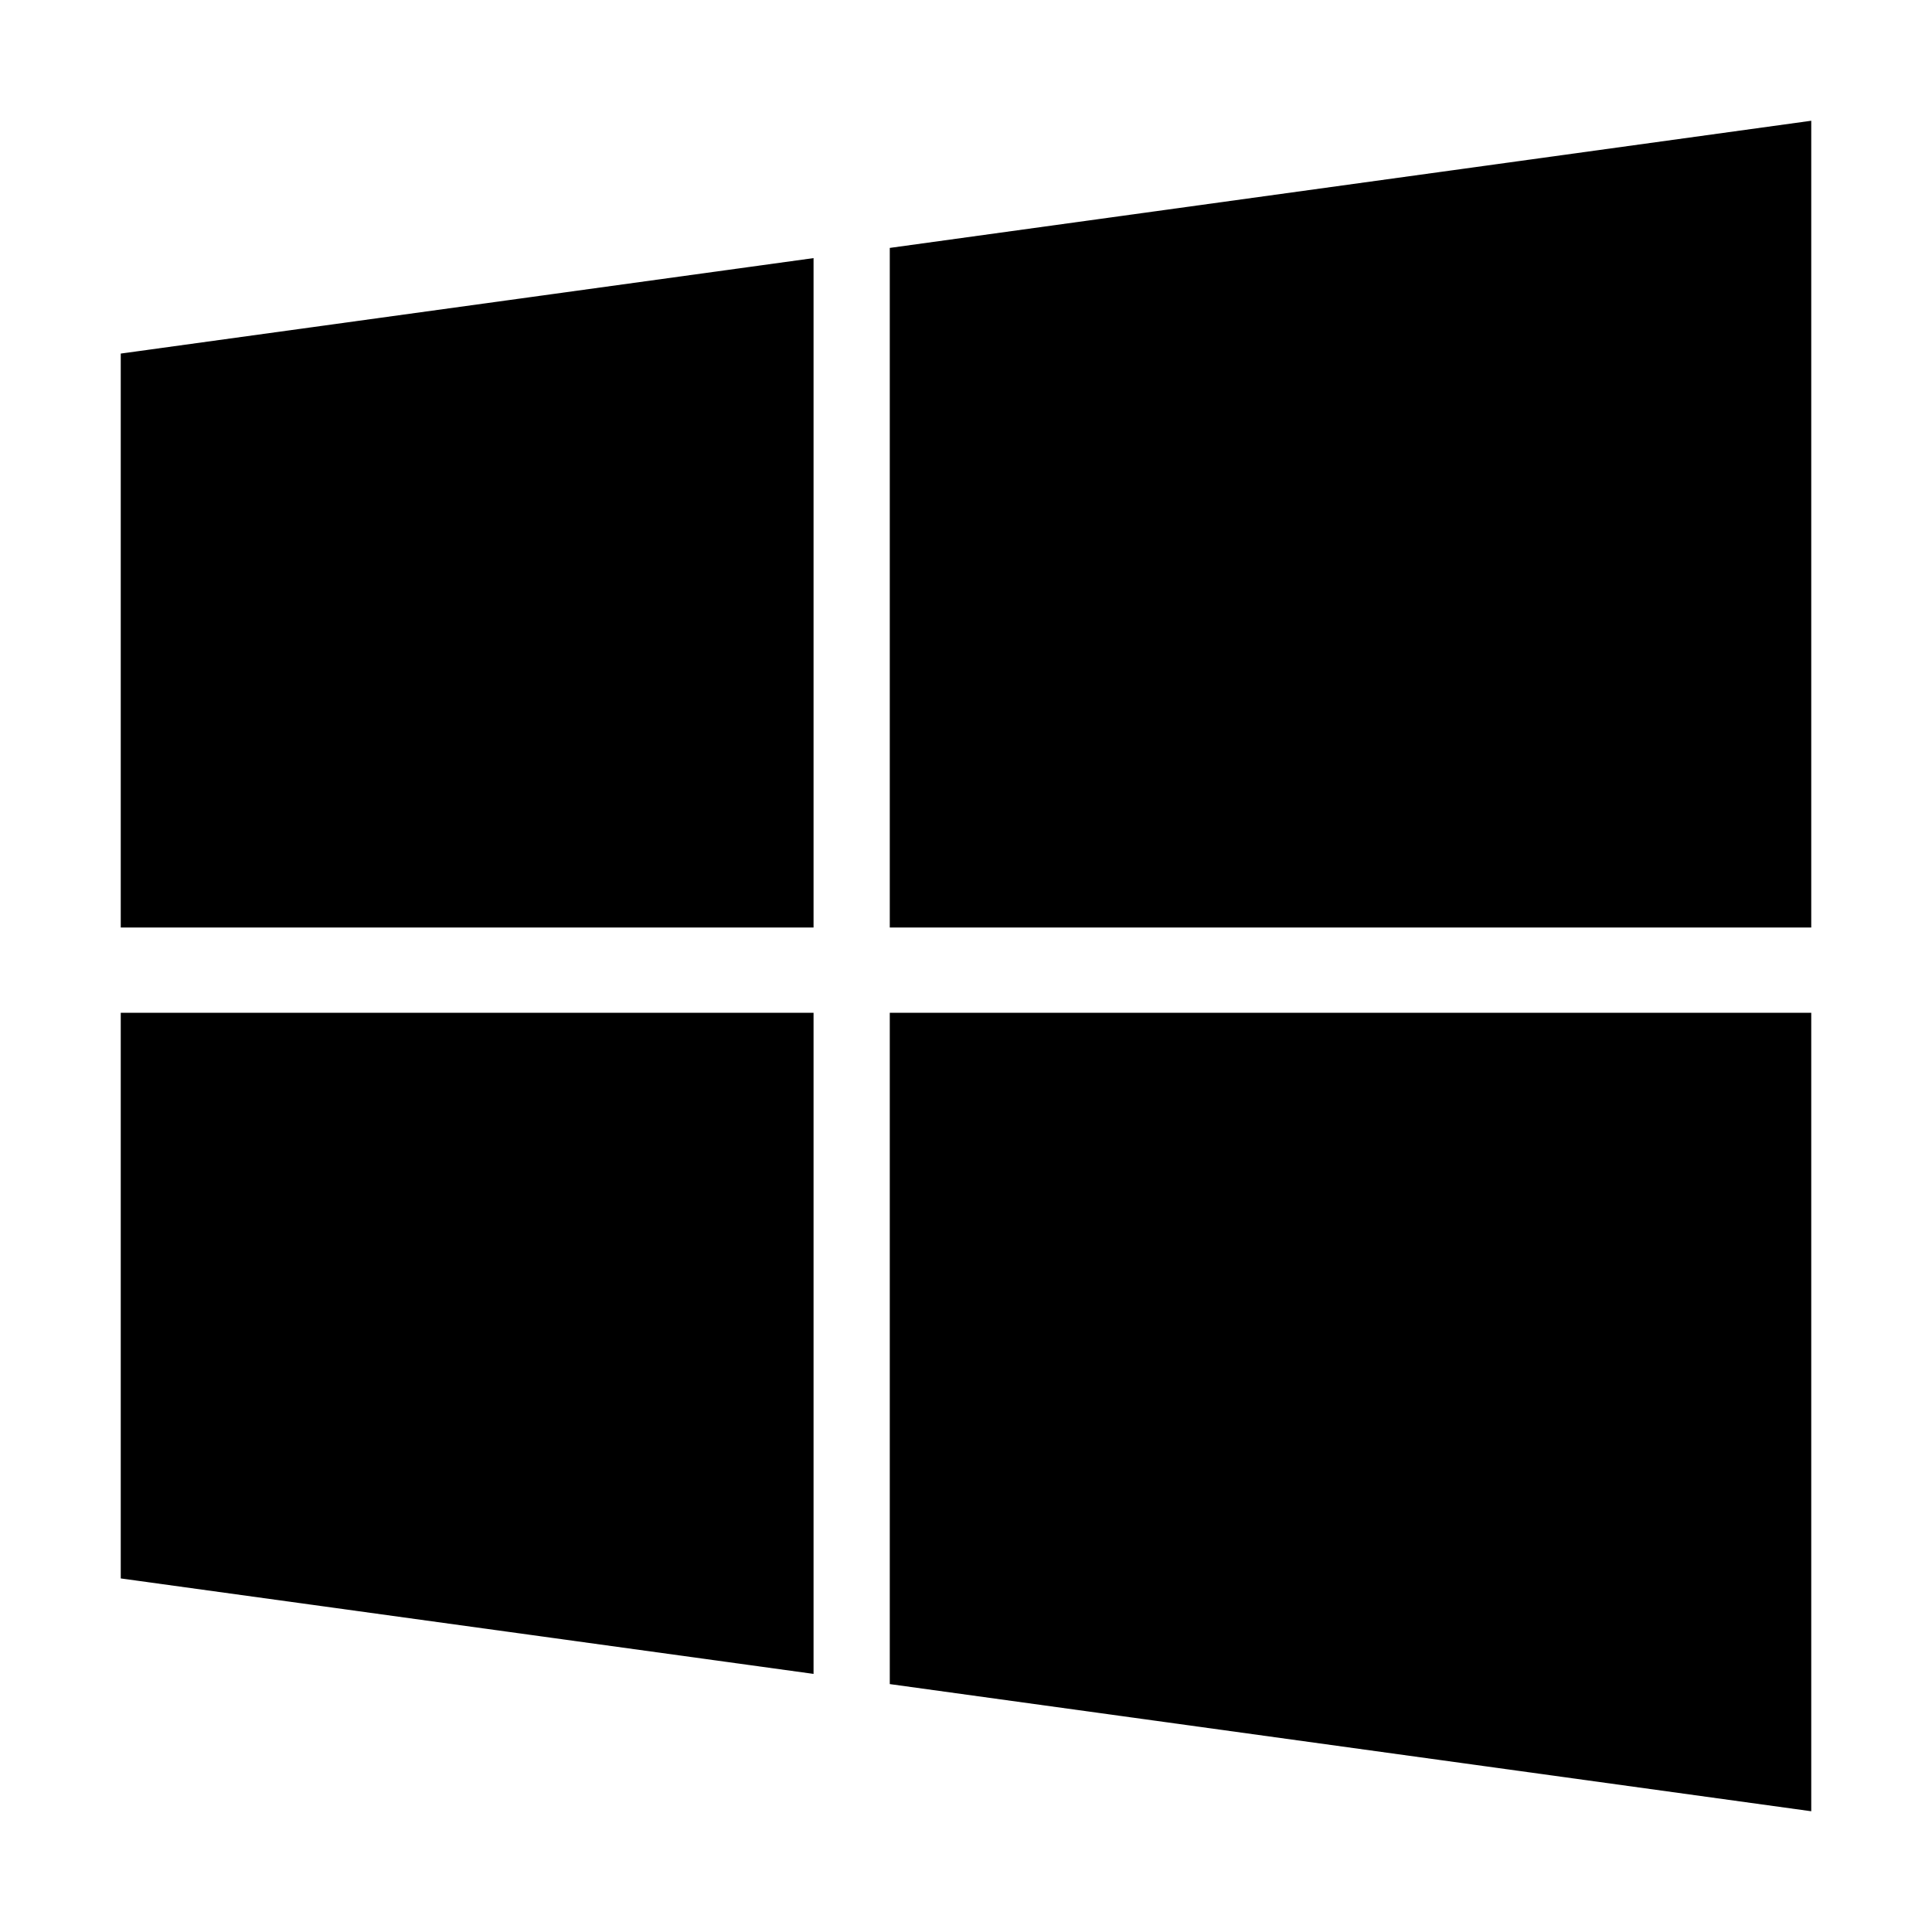
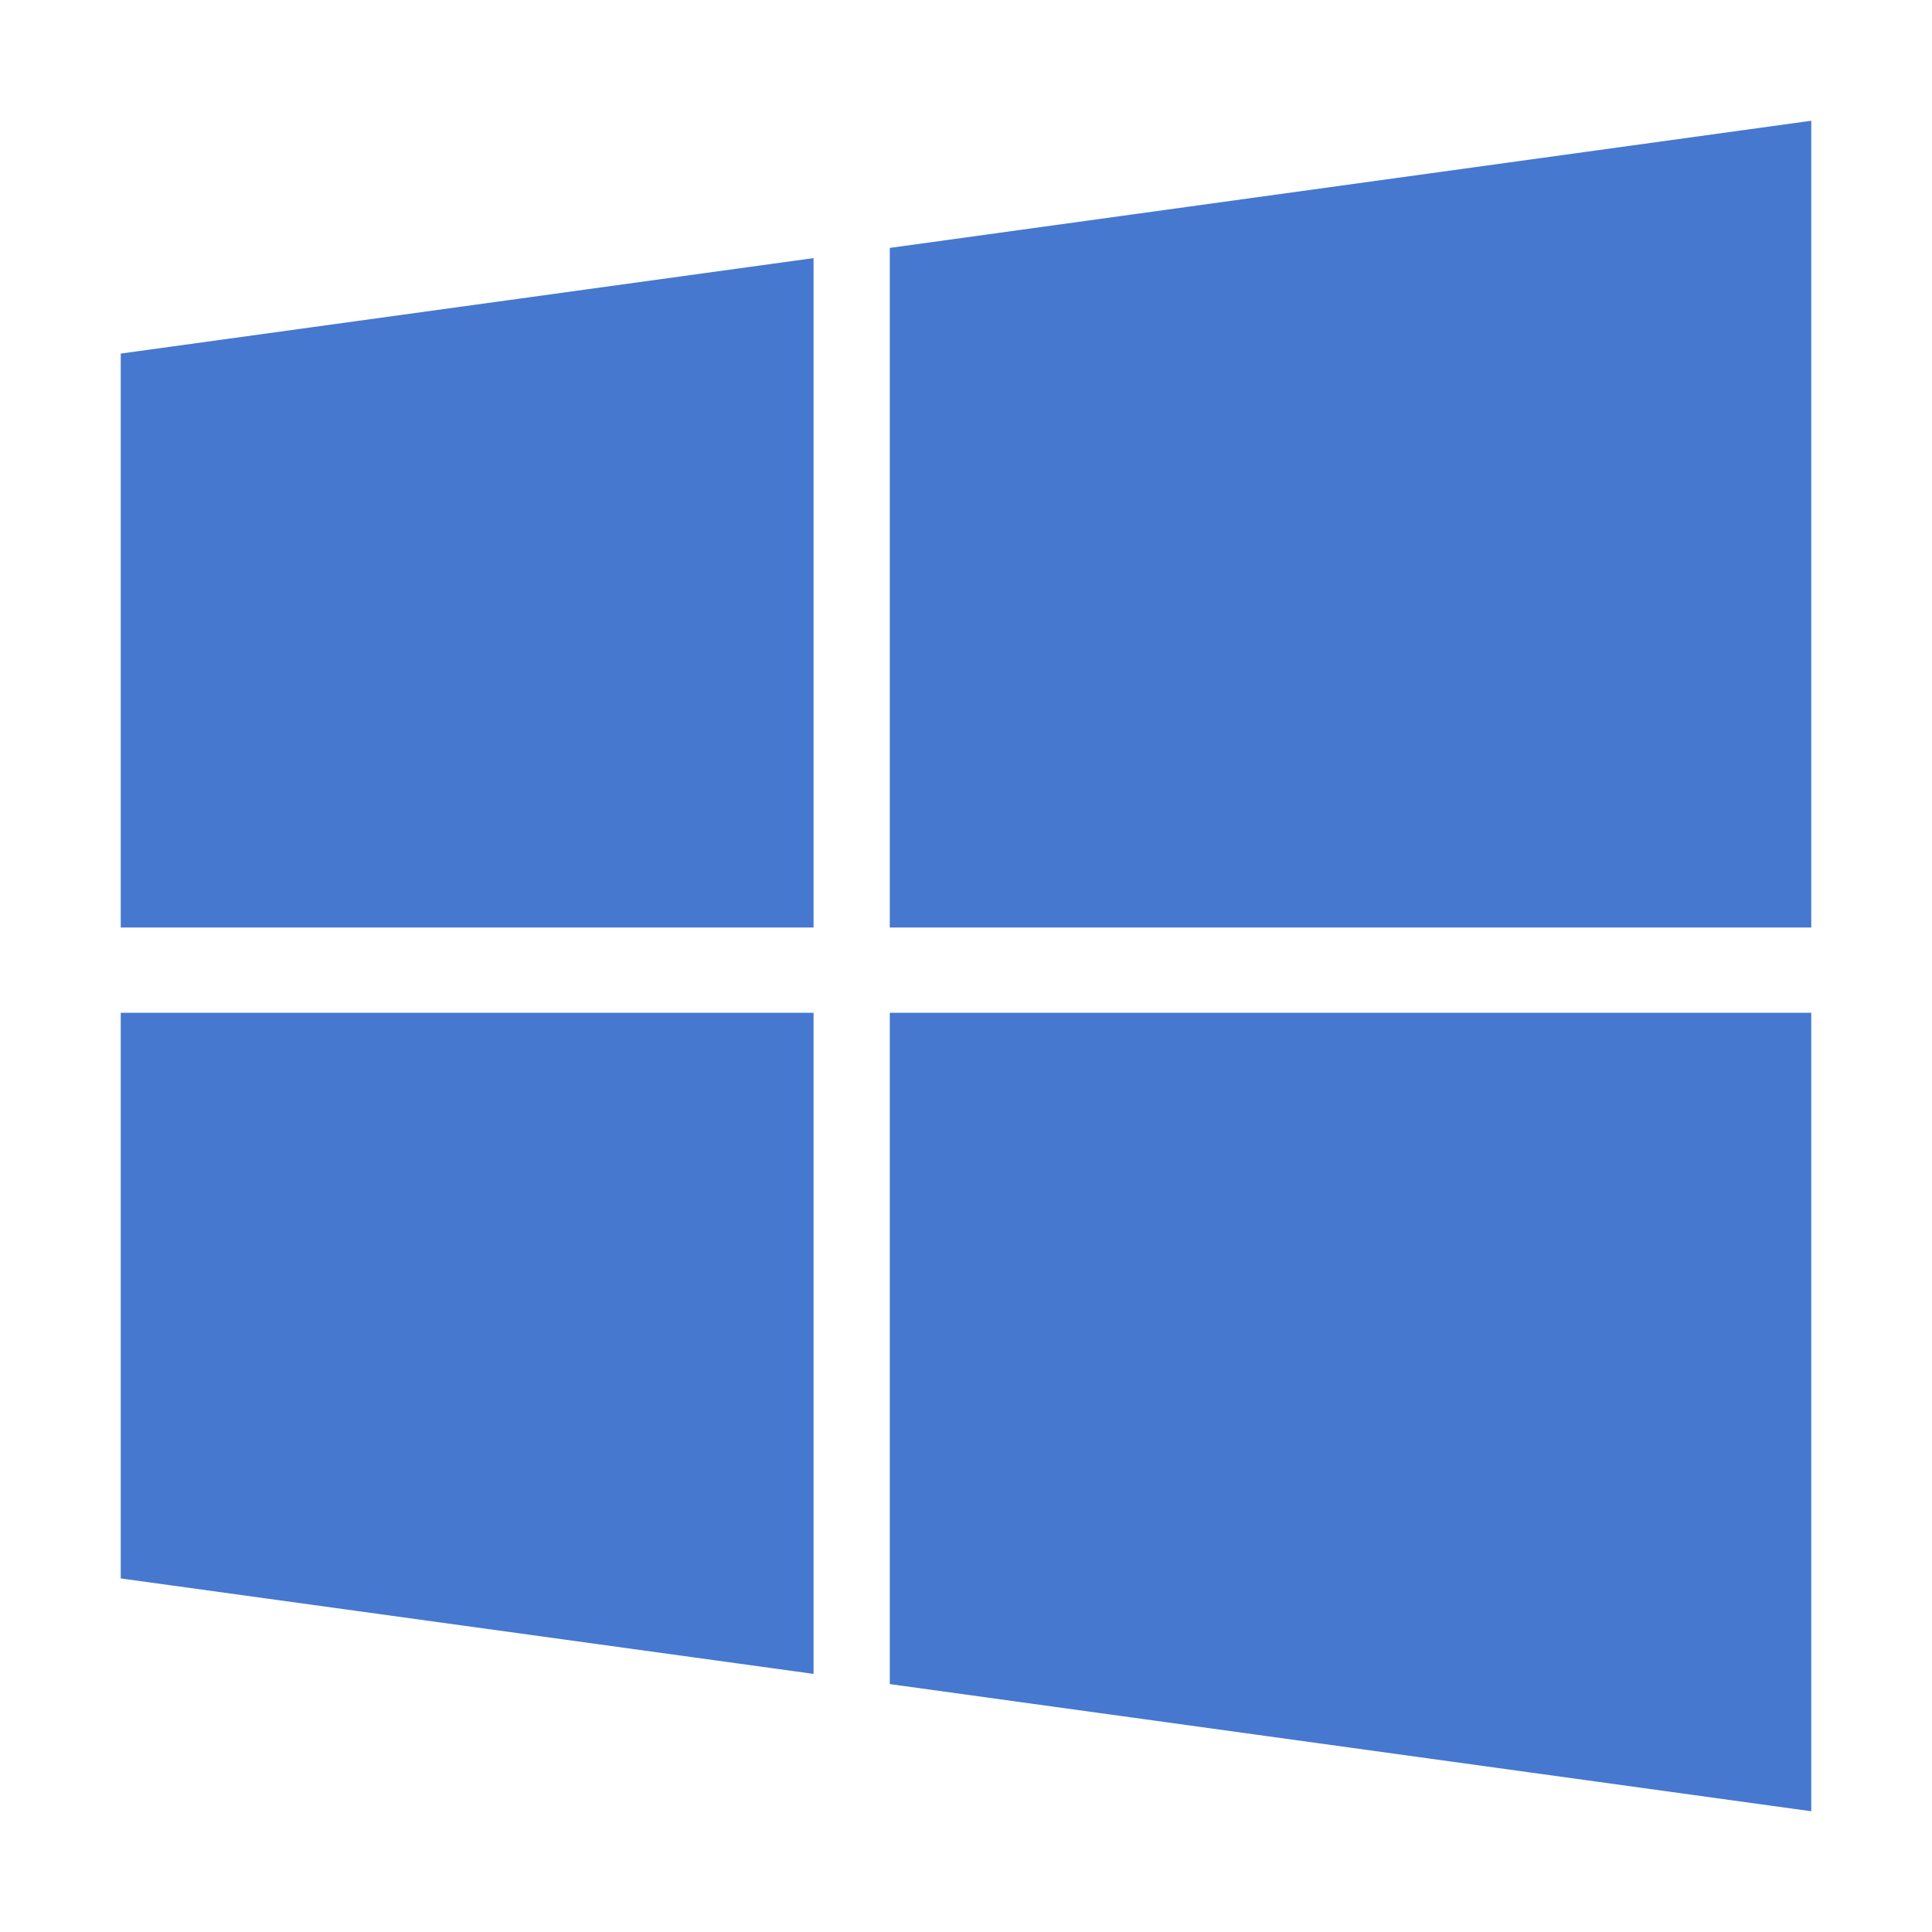
<svg xmlns="http://www.w3.org/2000/svg" width="15" height="15" viewBox="0 0 448 512">
-   <path d="M0 93.7l183.6-25.3v177.4H0V93.7zm0 324.6l183.6 25.3V268.4H0v149.9zm203.8 28L448 480V268.4H203.8v177.9zm0-380.6v180.1H448V32L203.8 65.7z" />
+   <path fill="#4678CF" d="M0 93.7l183.6-25.3v177.4H0V93.7zm0 324.6l183.6 25.3V268.4H0v149.9zm203.8 28L448 480V268.4H203.8v177.9zm0-380.6v180.1H448V32L203.8 65.7z" />
</svg>
